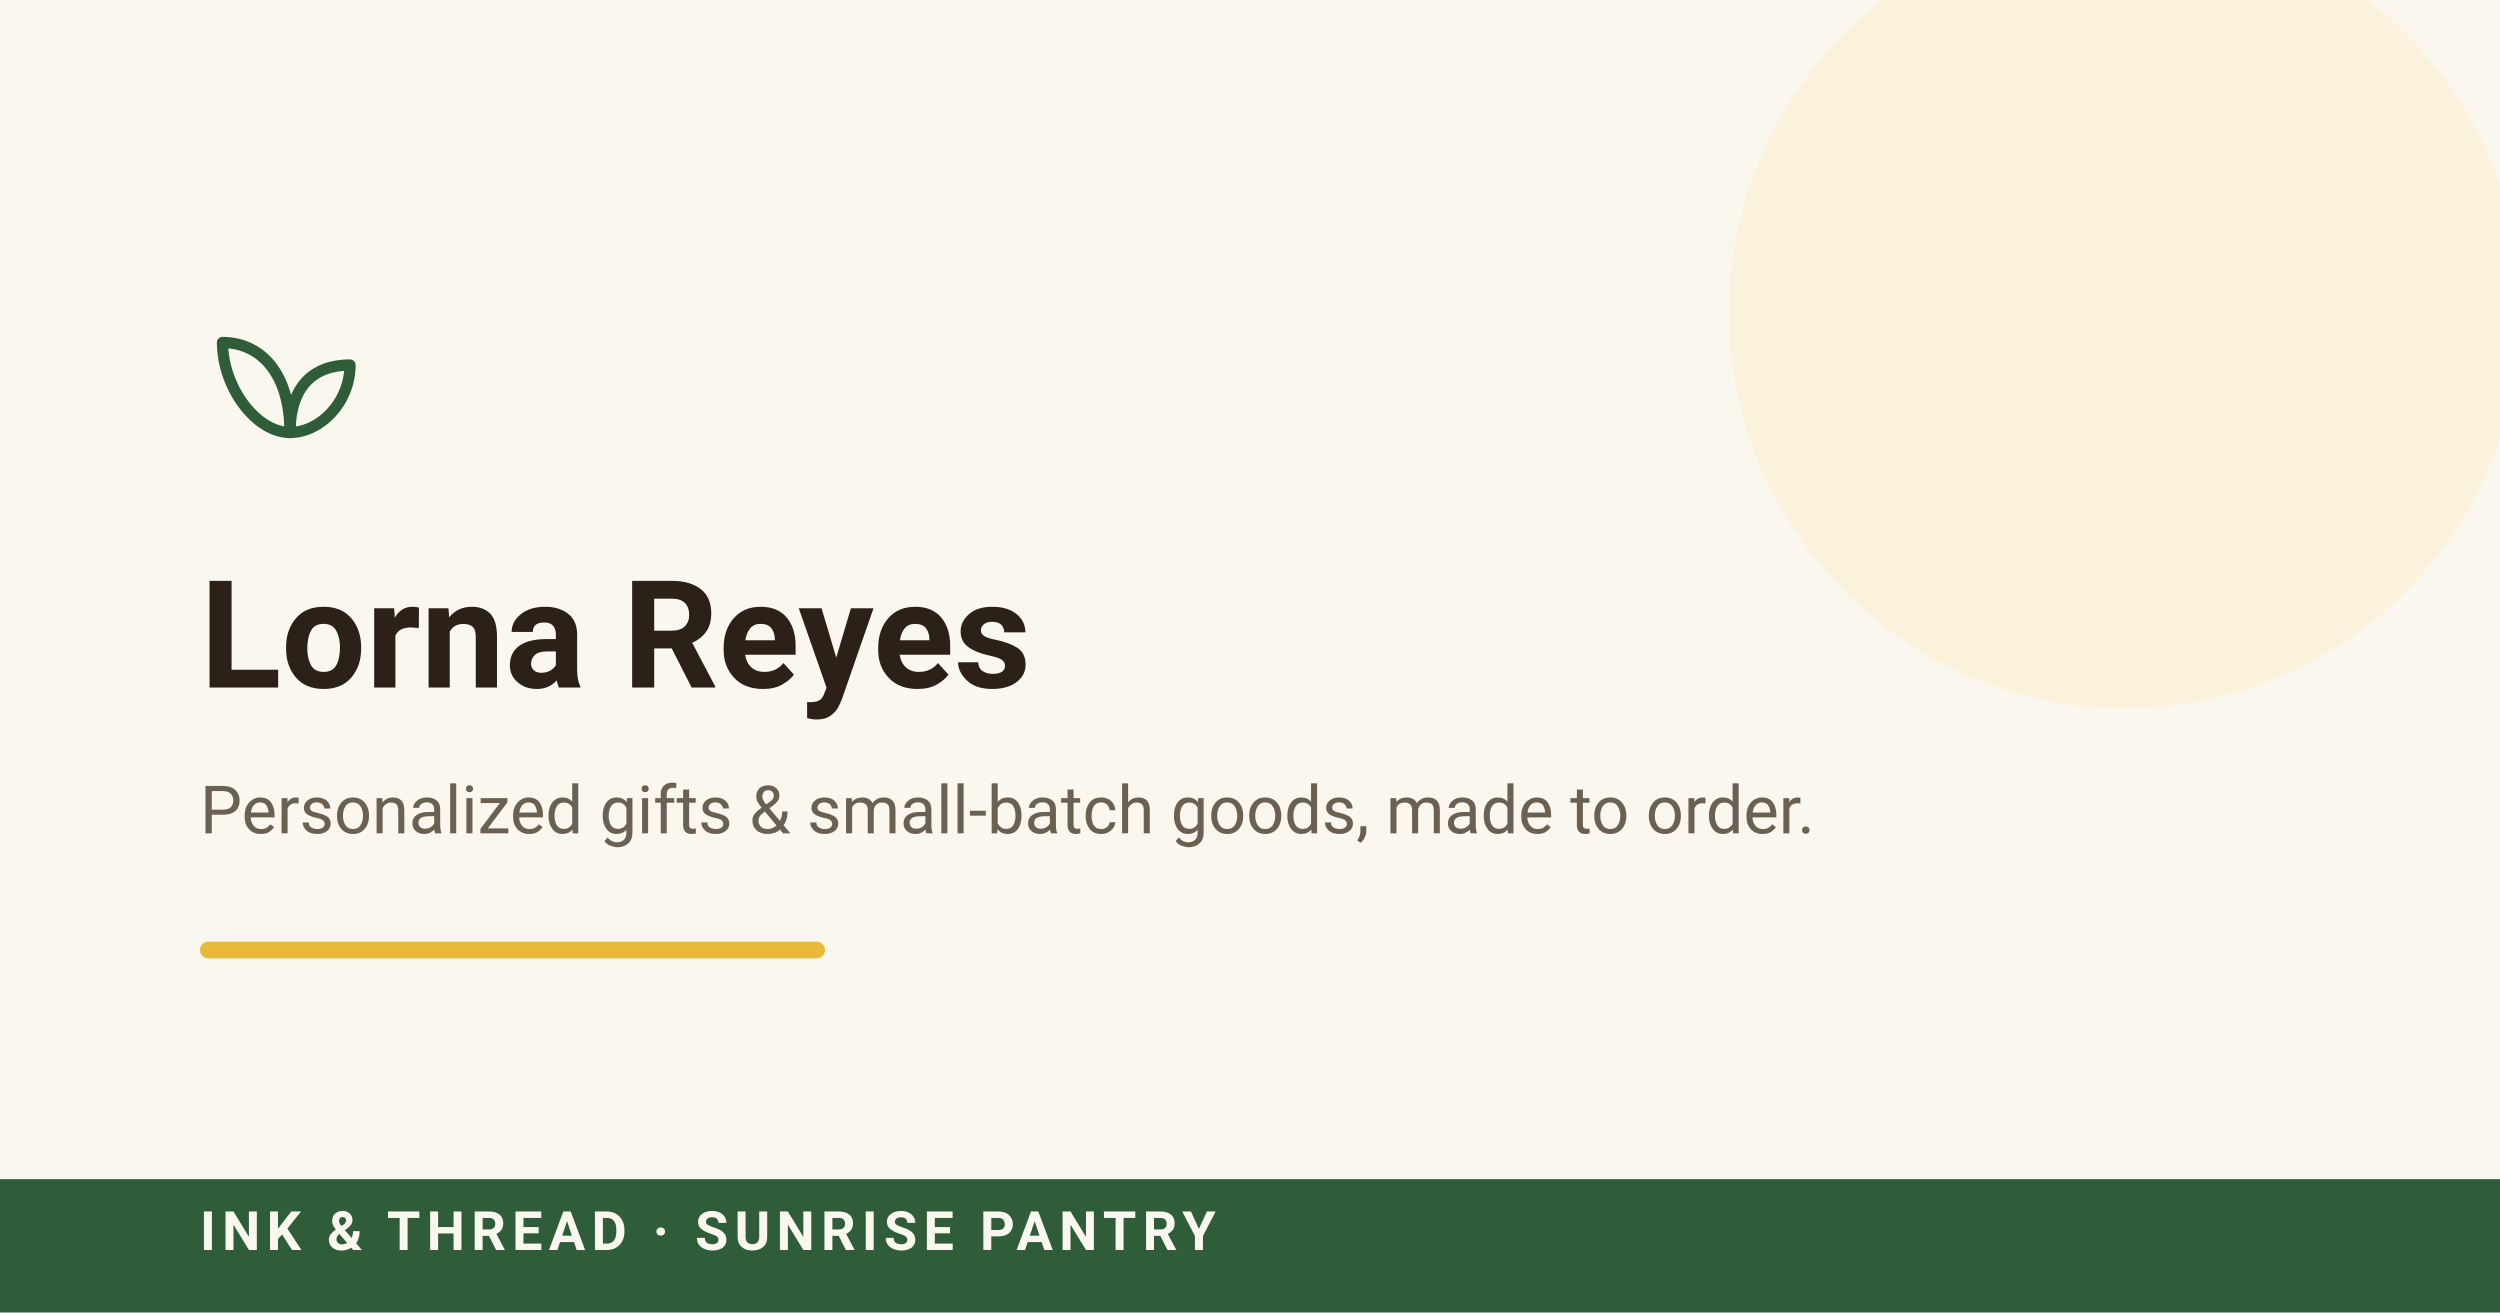
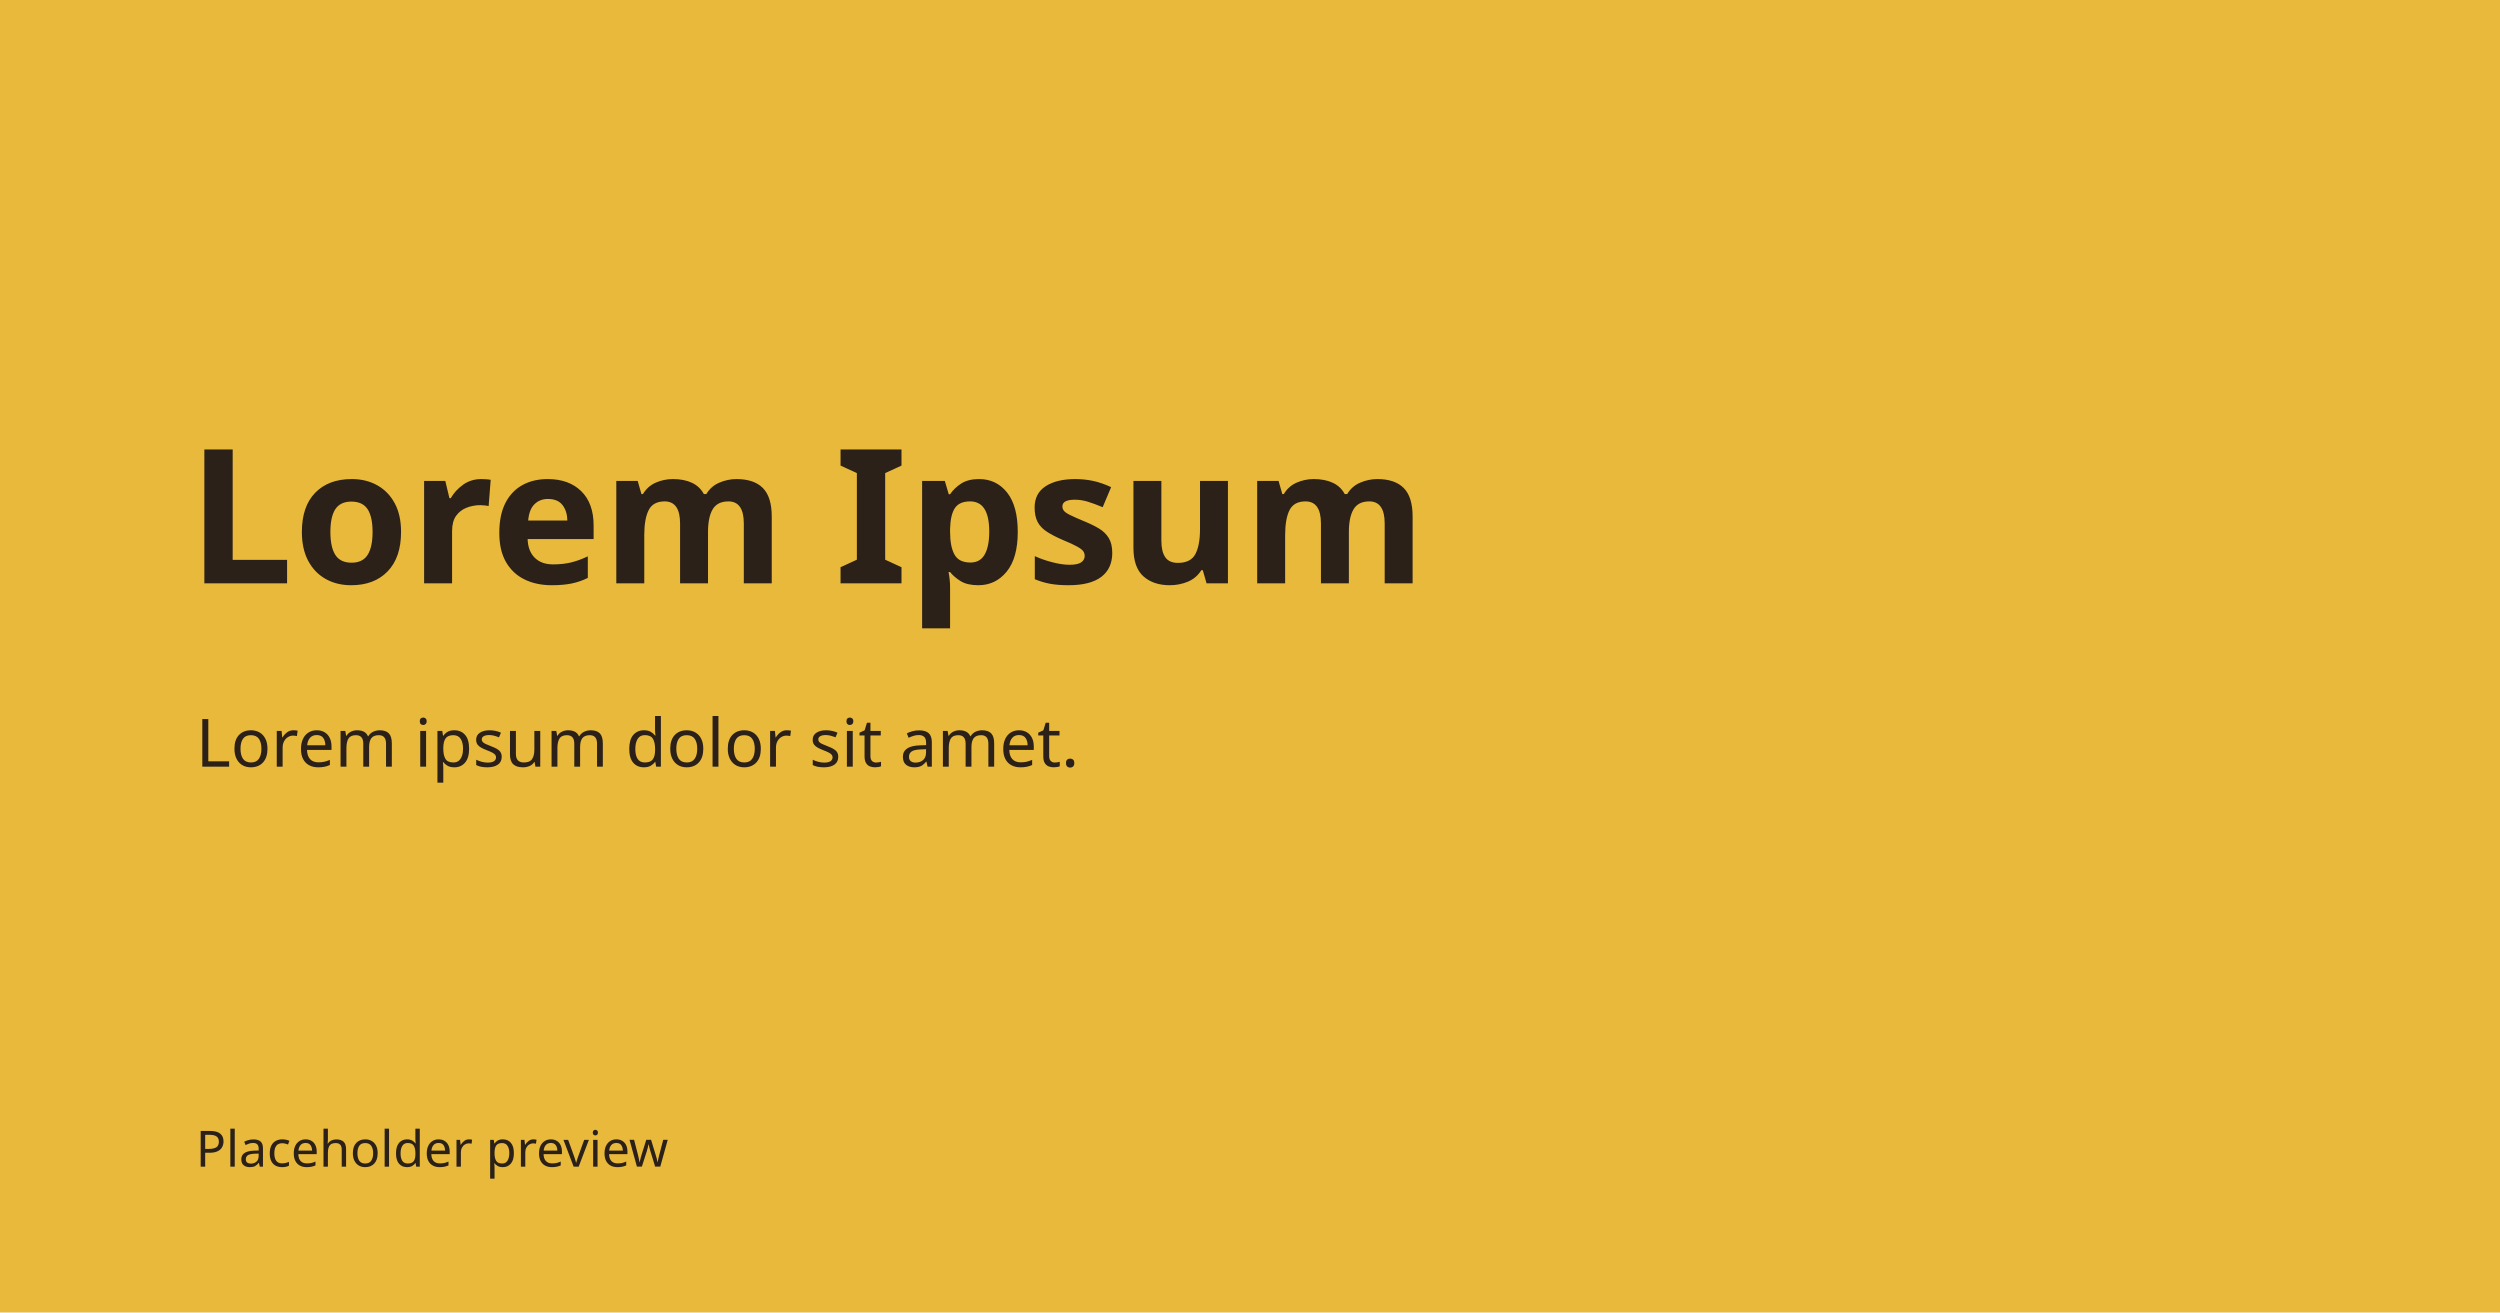
- <svg xmlns="http://www.w3.org/2000/svg" viewBox="0 0 1200 630" role="img" aria-label="Share image">
-   <rect width="1200" height="630" fill="#FAF7EE" />
-   <rect x="0" y="566" width="1200" height="64" fill="#2F5D3A" />
-   <circle cx="1020" cy="150" r="190" fill="#FBF2DC" />
-   <g transform="translate(96 132) scale(3.6)" fill="none" stroke="#2F5D3A" stroke-width="1.5" stroke-linecap="round" stroke-linejoin="round">
-     <path d="M12 21c0-6 3-9 8-9 0 5-4 9-8 9Z" />
-     <path d="M12 21C12 13 8 9 3 9c0 6 4.5 12 9 12Z" />
-   </g>
-   <text x="96" y="330" font-family="system-ui, -apple-system, Segoe UI, Roboto, sans-serif" font-size="72" font-weight="700" fill="#2B2118">Lorna Reyes</text>
-   <text x="96" y="400" font-family="system-ui, -apple-system, Segoe UI, Roboto, sans-serif" font-size="32" fill="#6B6152">Personalized gifts &amp; small-batch goods, made to order.</text>
-   <rect x="96" y="452" width="300" height="8" rx="4" fill="#E8B93A" />
-   <text x="96" y="600" font-family="system-ui, -apple-system, Segoe UI, Roboto, sans-serif" font-size="26" font-weight="700" letter-spacing="3" fill="#FAF7EE">INK &amp; THREAD  ·  SUNRISE PANTRY</text>
+ <svg xmlns="http://www.w3.org/2000/svg" width="1200" height="630">
+   <rect width="1200" height="630" fill="#E8B93A" />
+   <text x="90" y="280" font-family="sans-serif" font-weight="bold" font-size="90" fill="#2B2118">Lorem Ipsum</text>
+   <text x="94" y="368" font-family="sans-serif" font-size="32" fill="#2B2118">Lorem ipsum dolor sit amet.</text>
+   <text x="94" y="560" font-family="sans-serif" font-size="24" fill="#2B2118">Placeholder preview</text>
</svg>
